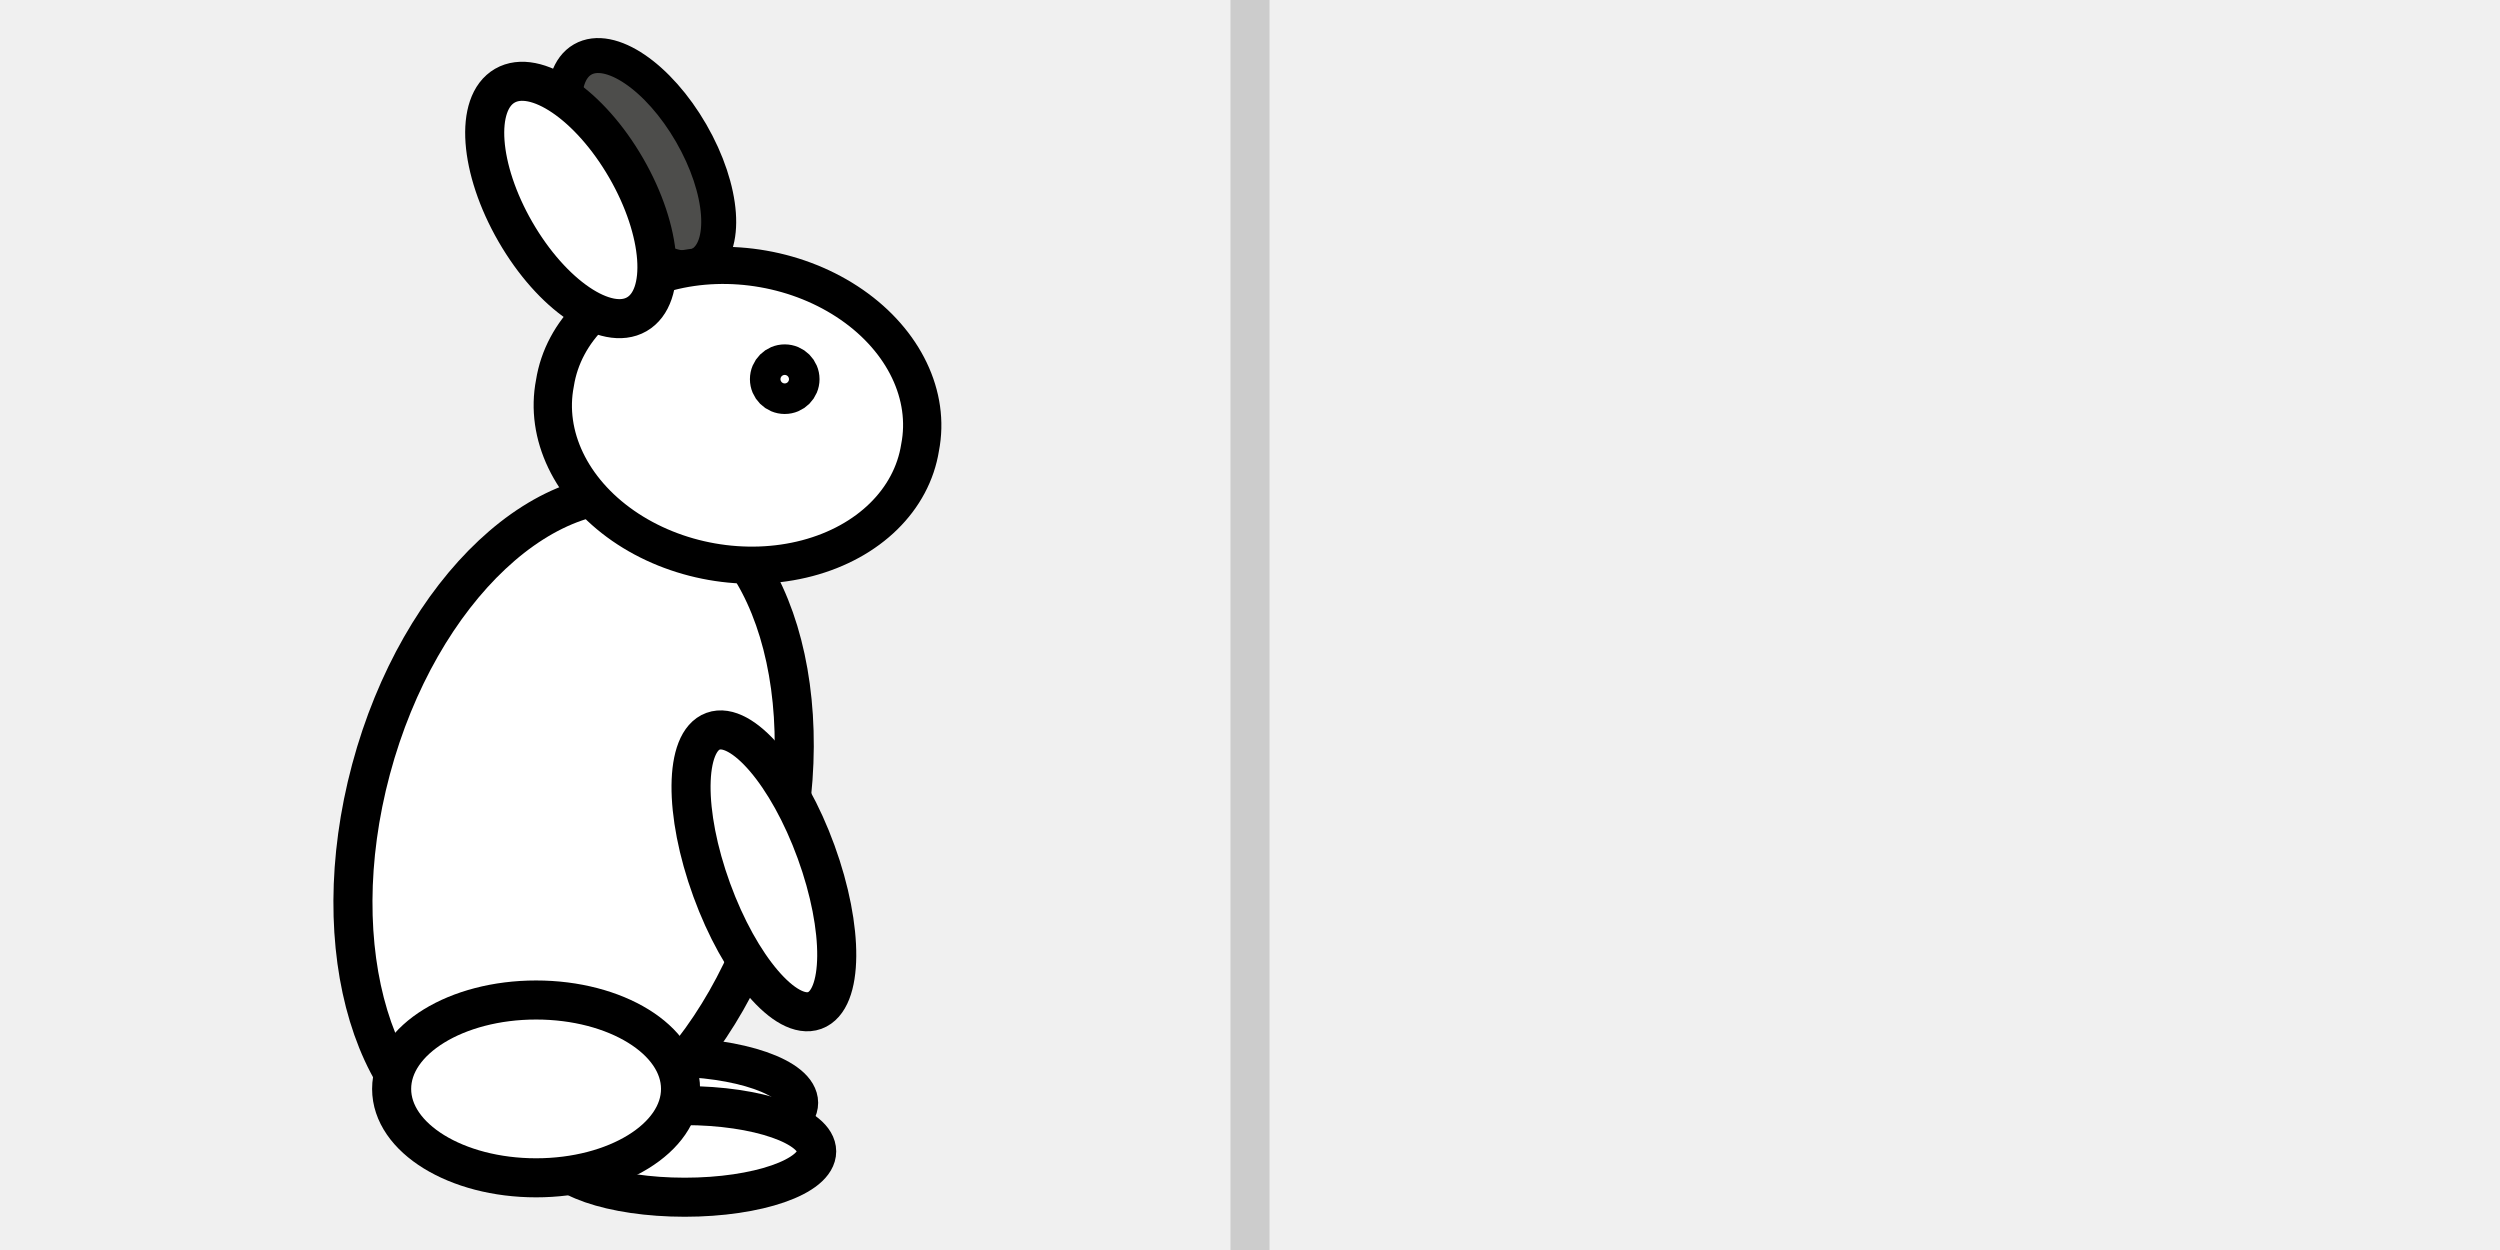
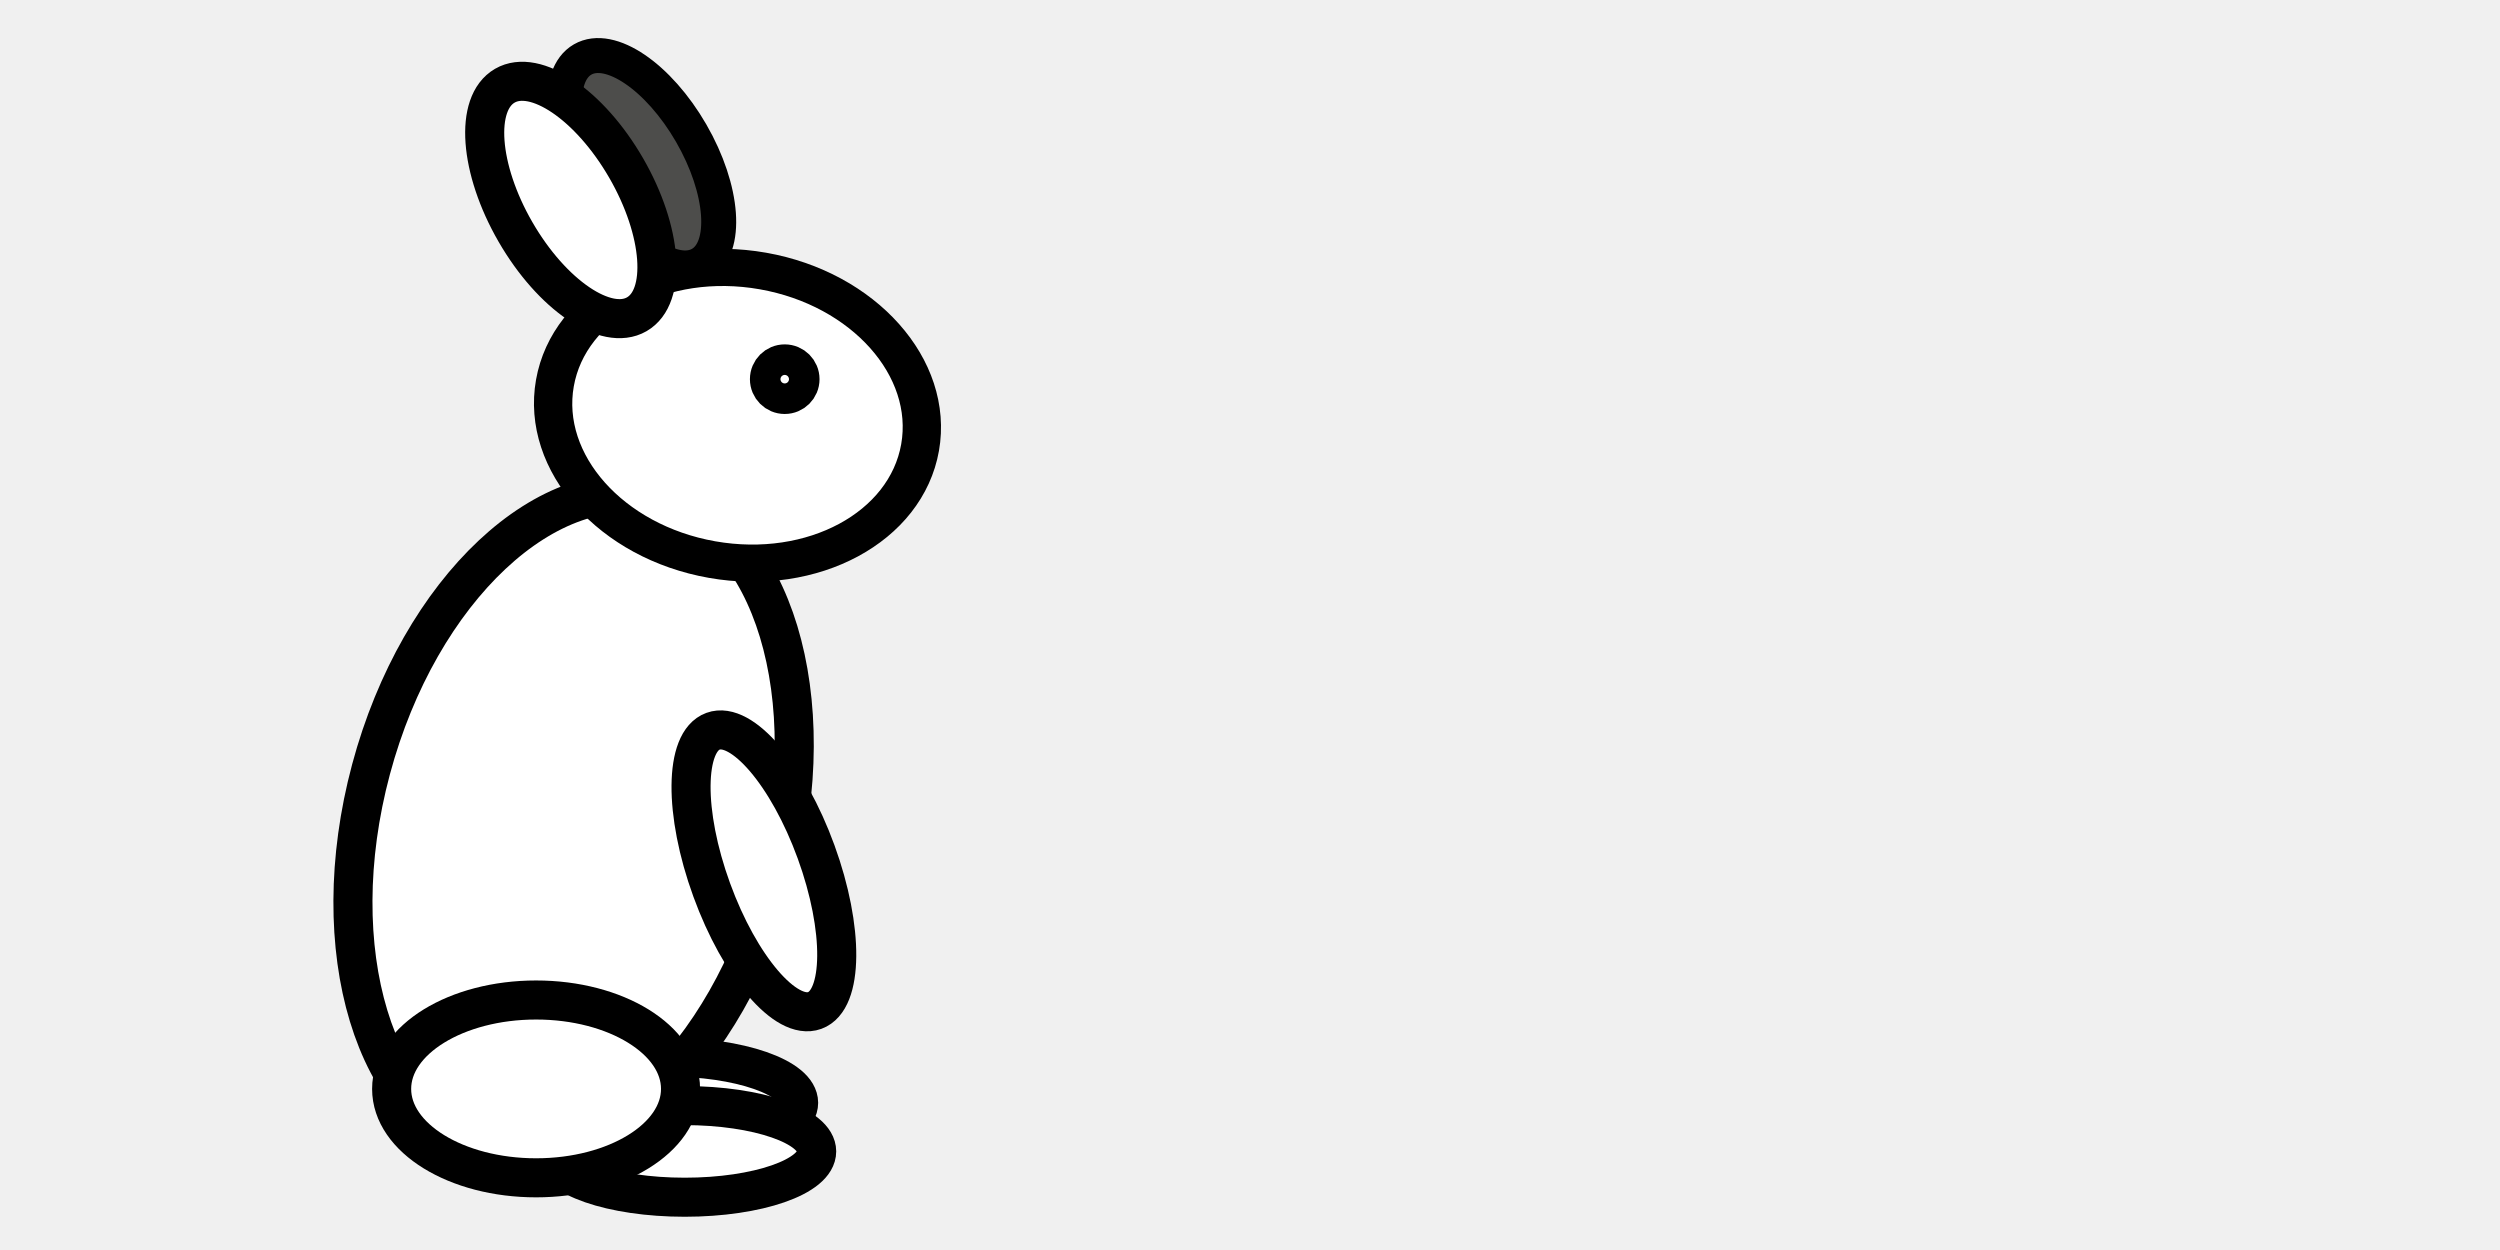
<svg xmlns="http://www.w3.org/2000/svg" width="64" height="32" id="svg2" version="1.1">
  <defs id="defs4" />
  <g id="layer1" transform="translate(0,-1020.362)">
-     <path style="fill:none;stroke:#cccccc;stroke-width:1px;stroke-linecap:butt;stroke-linejoin:miter;stroke-opacity:1" d="m 32,0 0,32" id="path2985" transform="translate(0,1020.362)" />
-     <path style="fill:#4d4d4b;fill-opacity:1;stroke:#000000;stroke-opacity:1" id="path3772-7" d="m 13.582,7.609 a 3.378,1.636 0 1 1 -6.756,0 3.378,1.636 0 1 1 6.756,0 z" transform="matrix(0.4474085,0.7749342,-0.7749342,0.4474085,17.7575,1013.191)" />
-     <path transform="translate(-0.4622221,1019.118)" style="fill:#ffffff;fill-opacity:1;stroke:#000000;stroke-opacity:1" id="path3766-3" d="m 20.907,29.476 a 3.378,1.173 0 1 1 -6.756,0 3.378,1.173 0 1 1 6.756,0 z" />
-     <path style="fill:#ffffff;fill-opacity:1;stroke:#000000;stroke-opacity:1" id="path3766" d="m 20.907,29.476 a 3.378,1.173 0 1 1 -6.756,0 3.378,1.173 0 1 1 6.756,0 z" transform="translate(0,1020.362)" />
-     <path style="fill:#ffffff;fill-opacity:1;stroke:#000000;stroke-opacity:1" id="path3768" d="m 18.631,21.298 a 5.369,8.64 0 1 1 -10.738,0 5.369,8.64 0 1 1 10.738,0 z" transform="matrix(0.9659258,0.258819,-0.258819,0.9659258,7.386392,1017.442)" />
-     <path style="fill:#ffffff;fill-opacity:1;stroke:#000000;stroke-opacity:1" id="path3792" d="m 21.191,22.151 a 1.422,3.804 0 1 1 -2.844,0 1.422,3.804 0 1 1 2.844,0 z" transform="matrix(0.9396926,-0.3420202,0.3420202,0.9396926,-6.59725,1028.602)" />
-     <path style="fill:#ffffff;fill-opacity:1;stroke:#000000;stroke-opacity:1" id="path3770" d="m 21.618,9.849 a 4.836,3.947 0 1 1 -9.671,0 4.836,3.947 0 1 1 9.671,0 z" transform="matrix(0.966571,0.1704325,-0.1650151,0.9358472,4.284006,1018.916)" />
-     <path style="fill:#ffffff;fill-opacity:1;stroke:#000000;stroke-opacity:1" id="path3772" d="m 13.582,7.609 a 3.378,1.636 0 1 1 -6.756,0 3.378,1.636 0 1 1 6.756,0 z" transform="matrix(0.5,0.8660254,-0.8660254,0.5,16.1006,1012.84)" />
-     <path style="fill:#ffffff;fill-opacity:1;stroke:#000000;stroke-opacity:1" id="path3794" d="m 20.48,9.707 a 0.391,0.391 0 1 1 -0.782,0 0.391,0.391 0 1 1 0.782,0 z" transform="translate(0,1020.362)" />
-     <path style="fill:#ffffff;fill-opacity:1;stroke:#000000;stroke-opacity:1" id="path3796" d="m 17.493,27.947 a 3.698,2.276 0 1 1 -7.396,0 3.698,2.276 0 1 1 7.396,0 z" transform="translate(-0.07111111,1020.291)" />
+     <path style="fill:#4d4d4b;fill-opacity:1;stroke:#000000;stroke-opacity:1" id="path3772-7" d="m 13.582,7.609 c 0,0.903 -1.512,1.636 -3.378,1.636 -1.865,0 -3.378,-0.732 -3.378,-1.636 0,-0.903 1.512,-1.636 3.378,-1.636 1.865,0 3.378,0.732 3.378,1.636 z" transform="matrix(0.4474085,0.7749342,-0.7749342,0.4474085,17.7575,1013.191)" />
+     <path transform="translate(-0.4622221,1019.118)" style="fill:#ffffff;fill-opacity:1;stroke:#000000;stroke-opacity:1" id="path3766-3" d="m 20.907,29.476 c 0,0.648 -1.512,1.173 -3.378,1.173 -1.865,0 -3.378,-0.525 -3.378,-1.173 0,-0.648 1.512,-1.173 3.378,-1.173 1.865,0 3.378,0.525 3.378,1.173 z" />
+     <path style="fill:#ffffff;fill-opacity:1;stroke:#000000;stroke-opacity:1" id="path3766" d="m 20.907,29.476 c 0,0.648 -1.512,1.173 -3.378,1.173 -1.865,0 -3.378,-0.525 -3.378,-1.173 0,-0.648 1.512,-1.173 3.378,-1.173 1.865,0 3.378,0.525 3.378,1.173 z" transform="translate(0,1020.362)" />
+     <path style="fill:#ffffff;fill-opacity:1;stroke:#000000;stroke-opacity:1" id="path3768" d="m 18.631,21.298 c 0,4.772 -2.404,8.64 -5.369,8.64 -2.965,0 -5.369,-3.868 -5.369,-8.64 0,-4.772 2.404,-8.64 5.369,-8.64 2.965,0 5.369,3.868 5.369,8.64 z" transform="matrix(0.9659258,0.258819,-0.258819,0.9659258,7.386392,1017.442)" />
+     <path style="fill:#ffffff;fill-opacity:1;stroke:#000000;stroke-opacity:1" id="path3792" d="m 21.191,22.151 c 0,2.101 -0.637,3.804 -1.422,3.804 -0.785,0 -1.422,-1.703 -1.422,-3.804 0,-2.101 0.637,-3.804 1.422,-3.804 0.785,0 1.422,1.703 1.422,3.804 z" transform="matrix(0.9396926,-0.3420202,0.3420202,0.9396926,-6.59725,1028.602)" />
+     <path style="fill:#ffffff;fill-opacity:1;stroke:#000000;stroke-opacity:1" id="path3770" d="m 21.618,9.849 c 0,2.18 -2.165,3.947 -4.836,3.947 -2.671,0 -4.836,-1.767 -4.836,-3.947 0,-2.18 2.165,-3.947 4.836,-3.947 2.671,0 4.836,1.767 4.836,3.947 z" transform="matrix(0.966571,0.1704325,-0.1650151,0.9358472,4.284006,1018.916)" />
+     <path style="fill:#ffffff;fill-opacity:1;stroke:#000000;stroke-opacity:1" id="path3772" d="m 13.582,7.609 c 0,0.903 -1.512,1.636 -3.378,1.636 -1.865,0 -3.378,-0.732 -3.378,-1.636 0,-0.903 1.512,-1.636 3.378,-1.636 1.865,0 3.378,0.732 3.378,1.636 z" transform="matrix(0.5,0.8660254,-0.8660254,0.5,16.1006,1012.84)" />
+     <path style="fill:#ffffff;fill-opacity:1;stroke:#000000;stroke-opacity:1" id="path3794" d="m 20.48,9.707 c 0,0.216 -0.175,0.391 -0.391,0.391 -0.216,0 -0.391,-0.175 -0.391,-0.391 0,-0.216 0.175,-0.391 0.391,-0.391 0.216,0 0.391,0.175 0.391,0.391 z" transform="translate(0,1020.362)" />
+     <path style="fill:#ffffff;fill-opacity:1;stroke:#000000;stroke-opacity:1" id="path3796" d="m 17.493,27.947 c 0,1.257 -1.656,2.276 -3.698,2.276 -2.042,0 -3.698,-1.019 -3.698,-2.276 0,-1.257 1.656,-2.276 3.698,-2.276 2.042,0 3.698,1.019 3.698,2.276 z" transform="translate(-0.07111111,1020.291)" />
  </g>
</svg>
